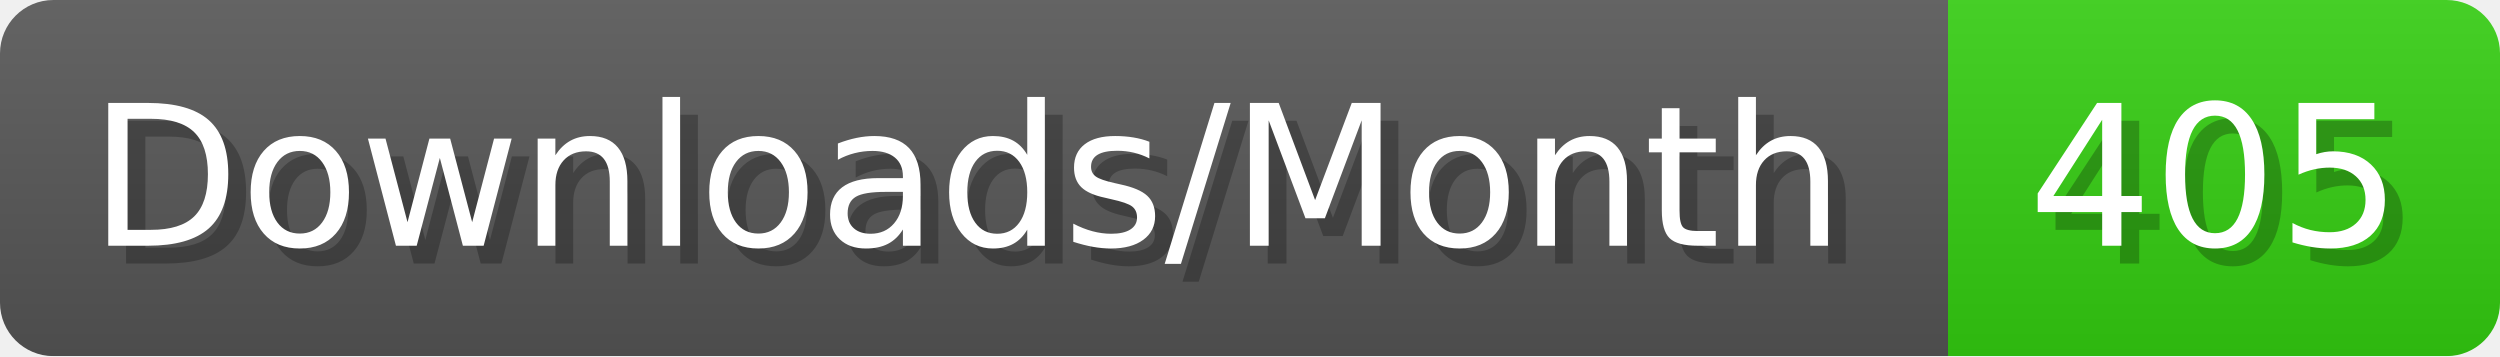
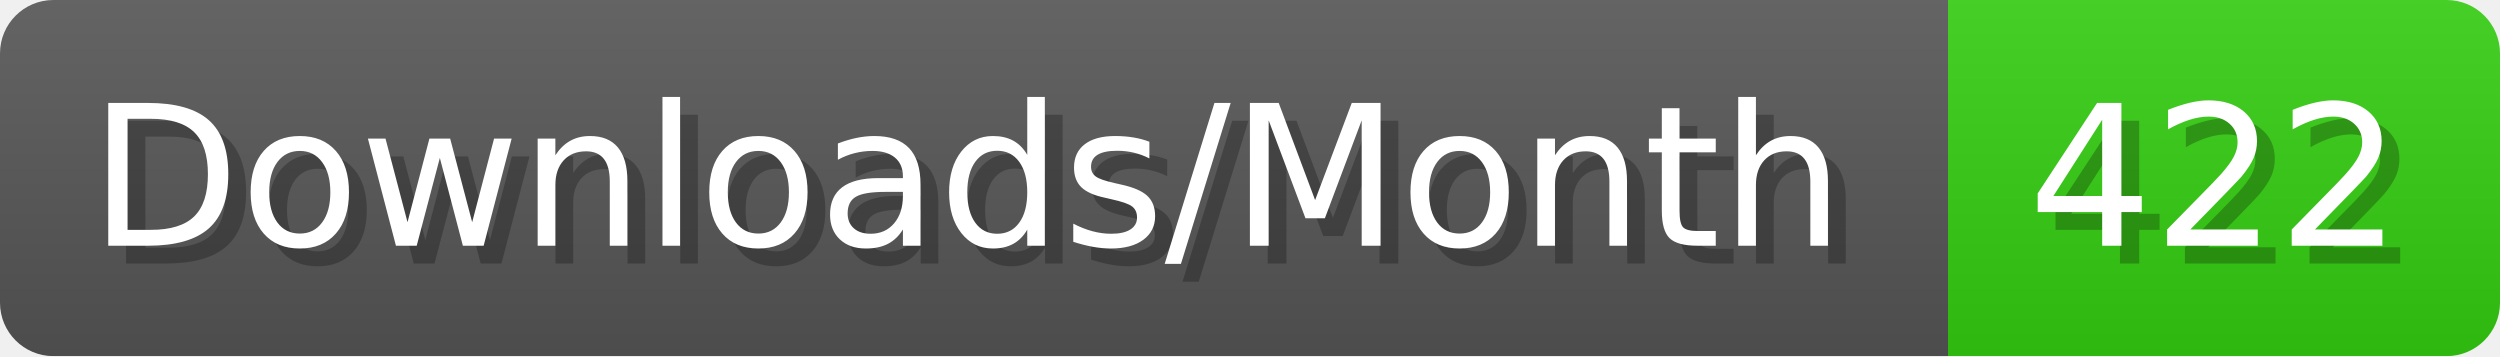
- <svg xmlns="http://www.w3.org/2000/svg" width="140.4" height="20" viewBox="0 0 1404 200" role="img" aria-label="Downloads/Month: 405">
+ <svg xmlns="http://www.w3.org/2000/svg" width="140.4" height="20" viewBox="0 0 1404 200" role="img" aria-label="Downloads/Month: 422">
  <linearGradient id="YlXUI" x2="0" y2="100%">
    <stop offset="0" stop-opacity=".1" stop-color="#EEE" />
    <stop offset="1" stop-opacity=".1" />
  </linearGradient>
  <mask id="JHhop">
    <rect width="1404" height="200" rx="30" fill="#FFF" />
  </mask>
  <g mask="url(#JHhop)">
    <rect width="1094" height="200" fill="#555" />
    <rect width="310" height="200" fill="#3C1" x="1094" />
    <rect width="1404" height="200" fill="url(#YlXUI)" />
  </g>
  <g aria-hidden="true" fill="#fff" text-anchor="start" font-family="Verdana,DejaVu Sans,sans-serif" font-size="110">
    <text x="60" y="148" textLength="994" fill="#000" opacity="0.25">Downloads/Month</text>
    <text x="50" y="138" textLength="994">Downloads/Month</text>
-     <text x="1149" y="148" textLength="210" fill="#000" opacity="0.25">405</text>
-     <text x="1139" y="138" textLength="210">405</text>
+     <text x="1149" y="148" textLength="210" fill="#000" opacity="0.25">422</text>
+     <text x="1139" y="138" textLength="210">422</text>
  </g>
</svg>
